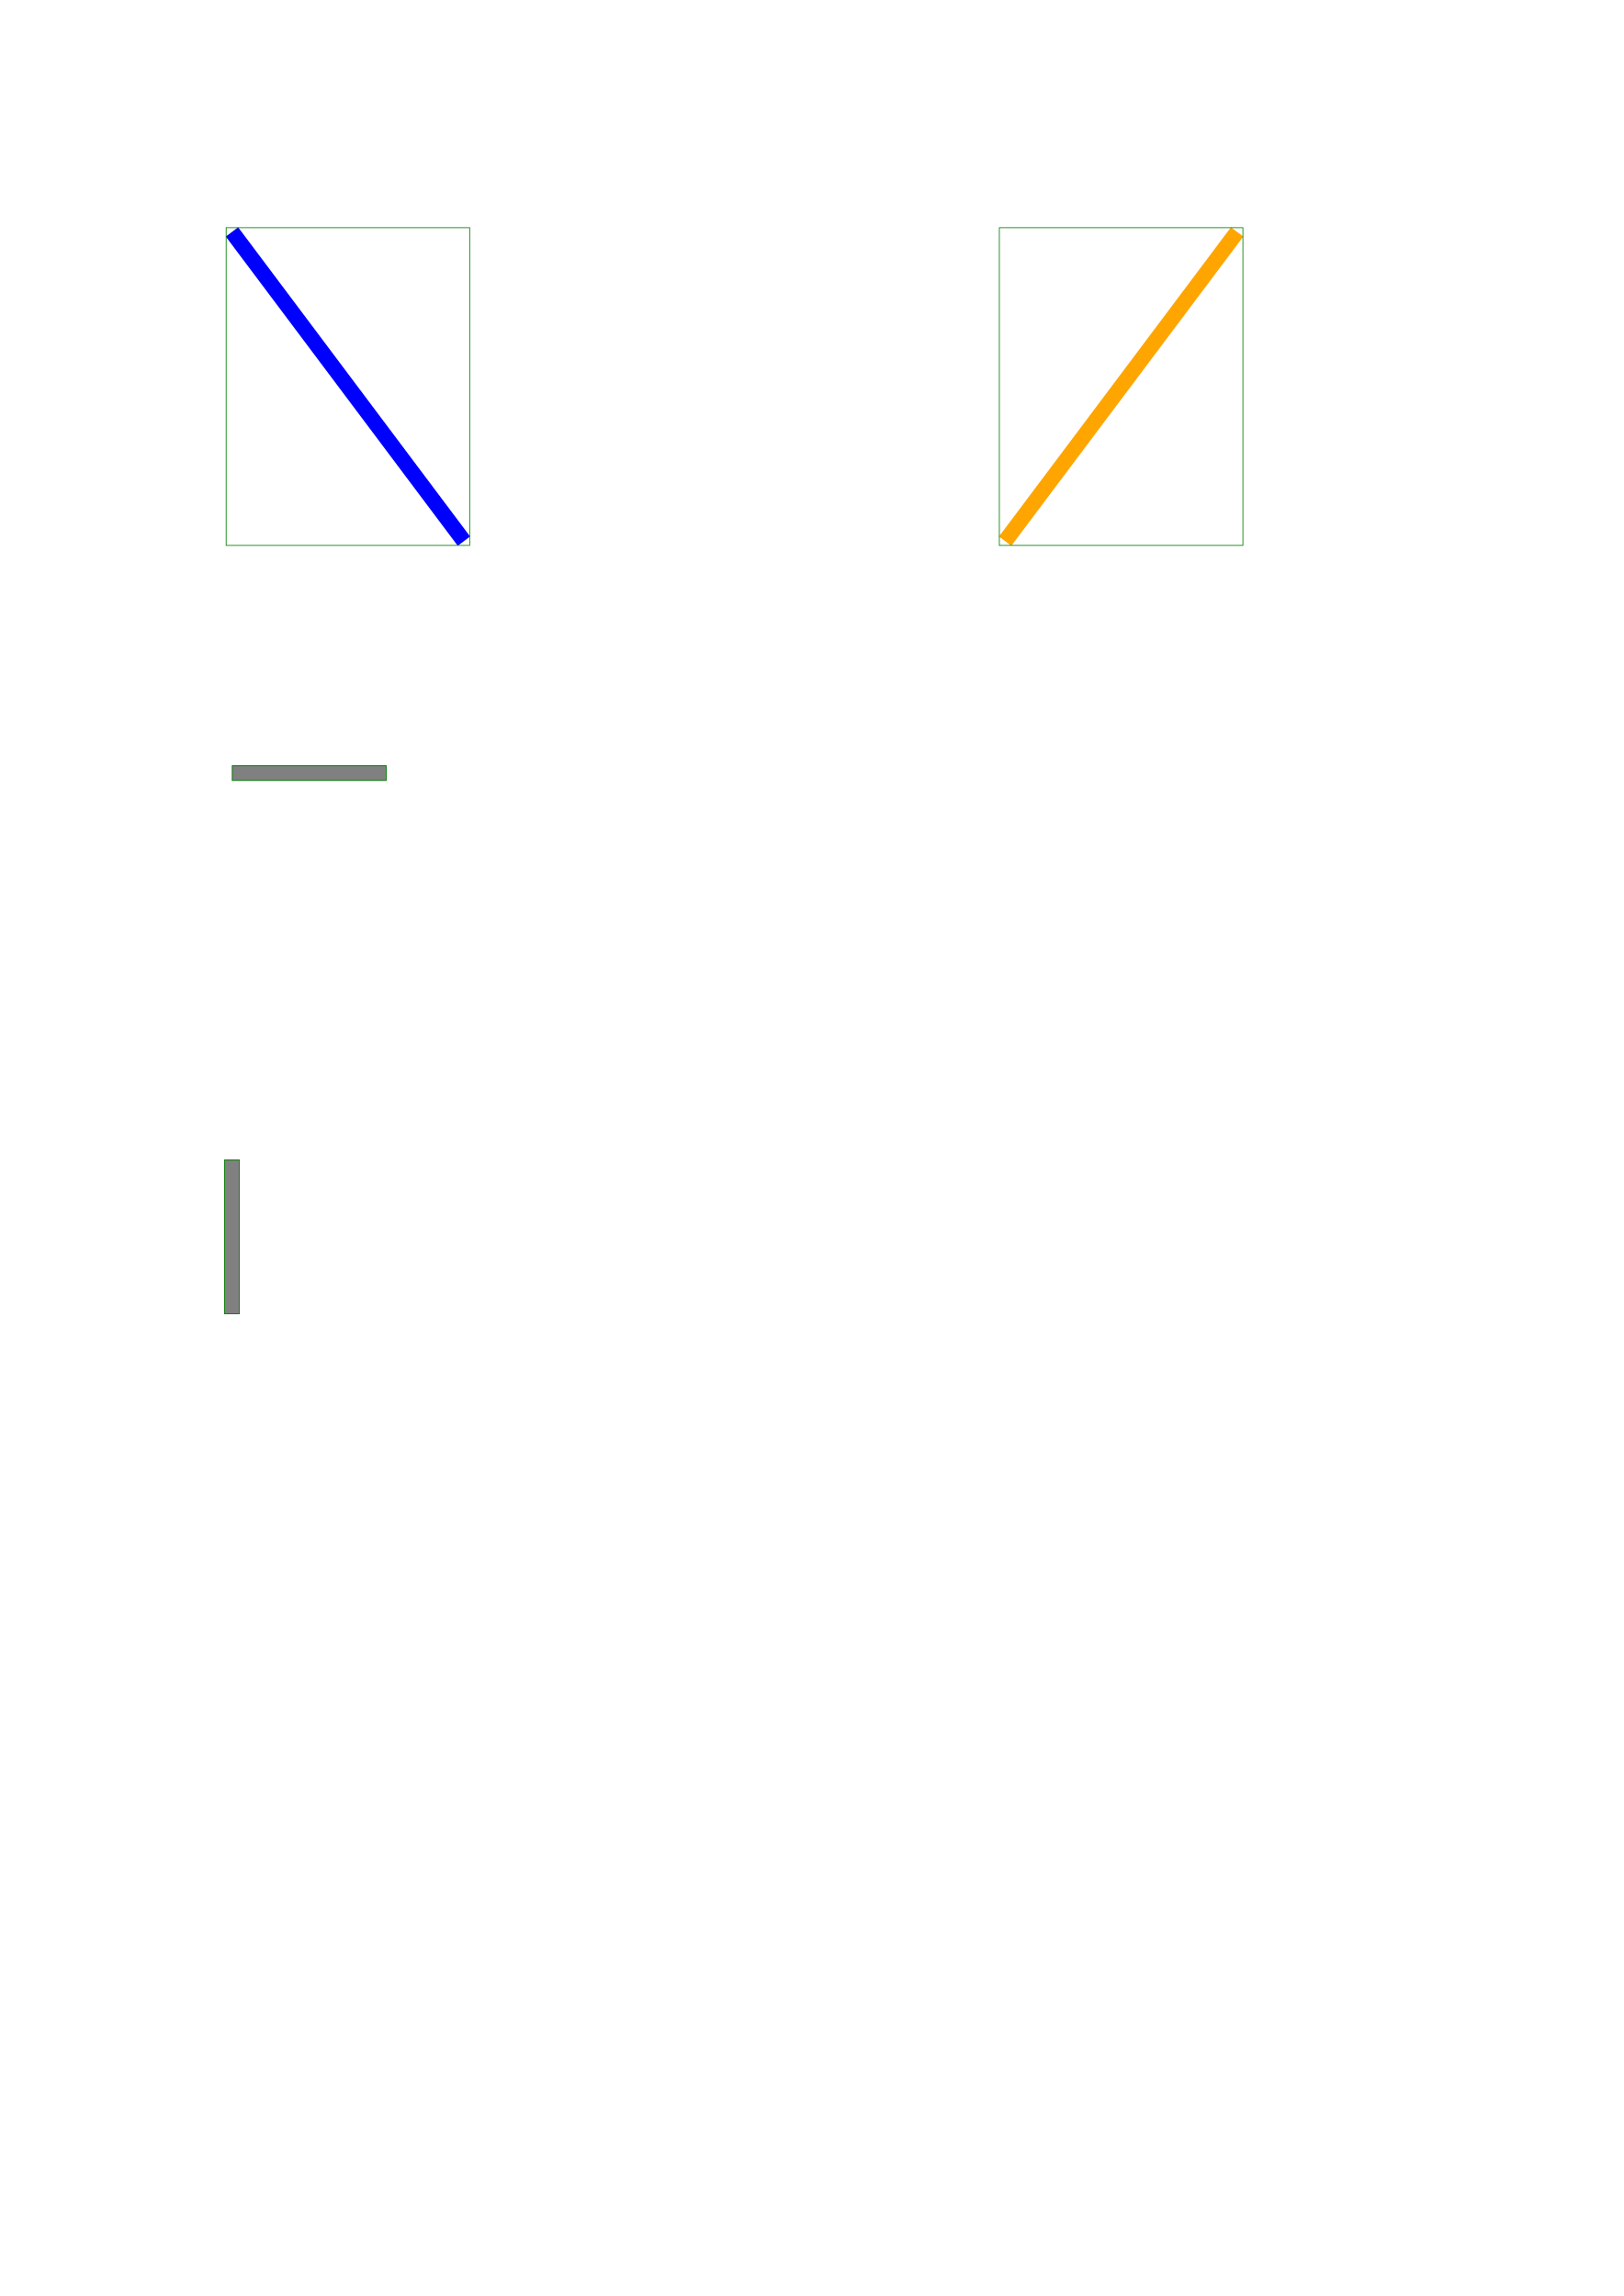
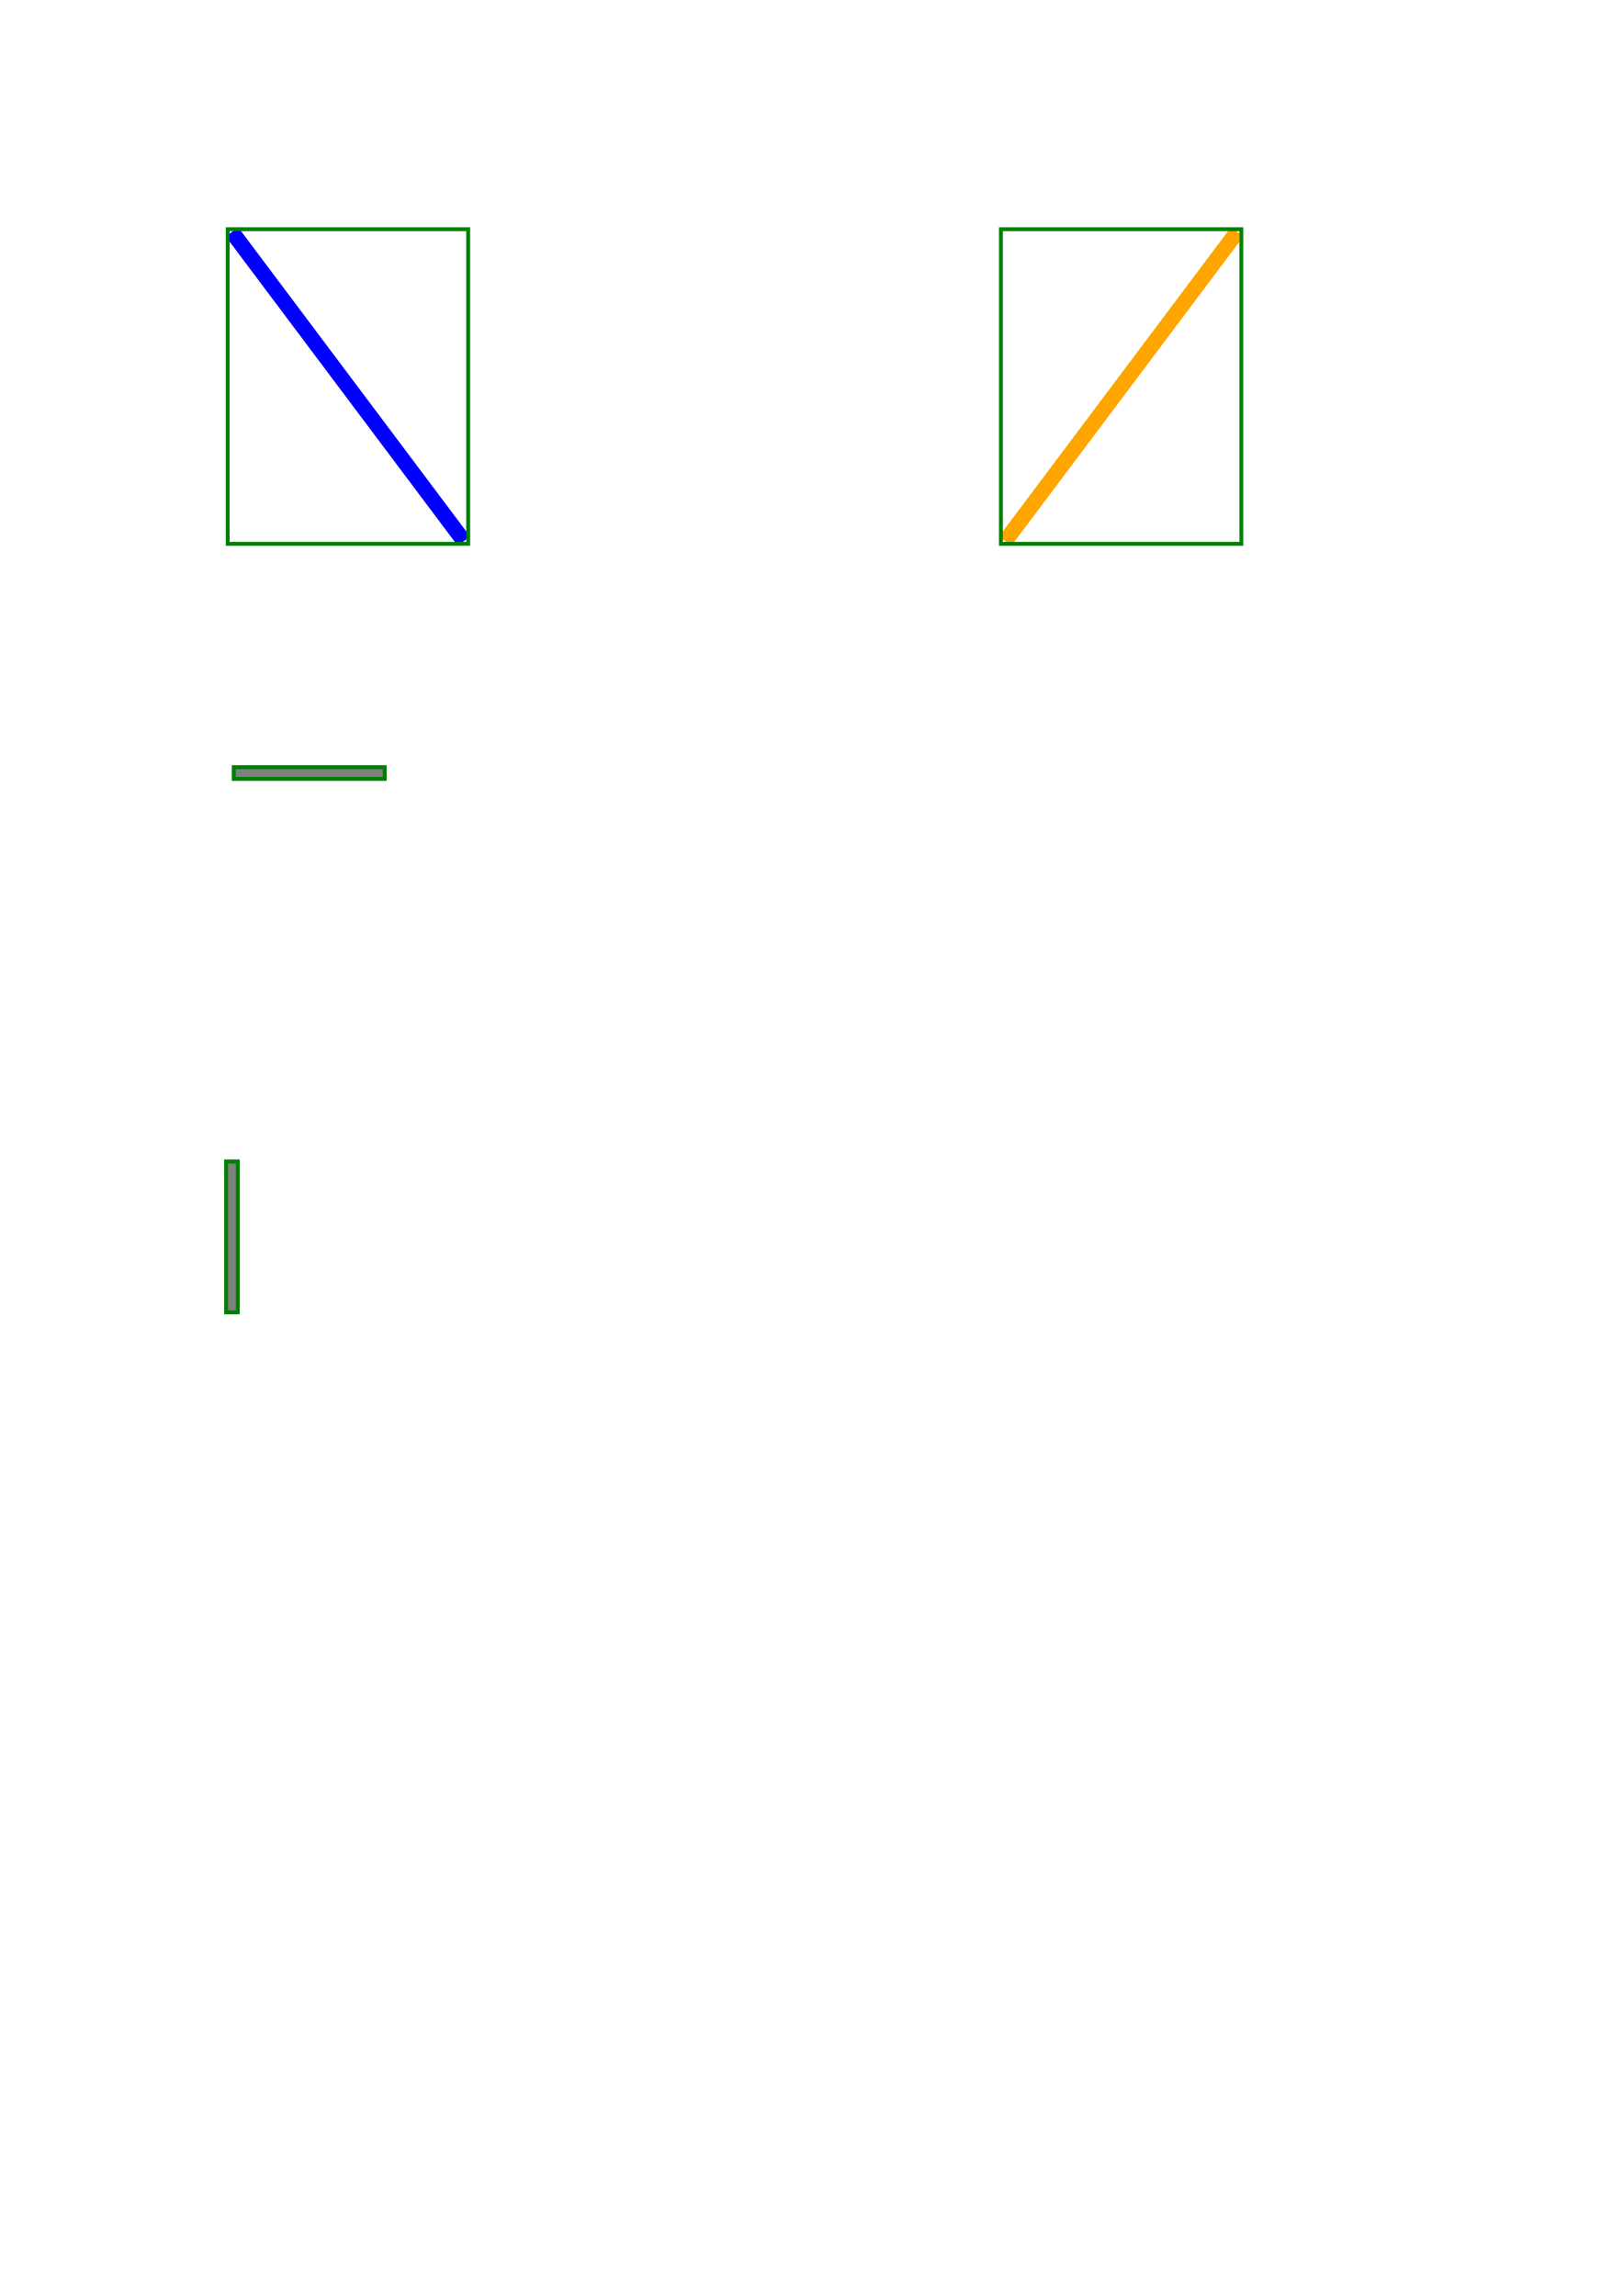
<svg xmlns="http://www.w3.org/2000/svg" viewBox="0 0 210 297" width="210mm" height="297mm">
  <g>
    <line stroke="blue" stroke-width="2" x1="30" y1="30" x2="60" y2="70" />
-     <rect stroke="green" stroke-width="0.1" x="29.25" y="29.45" width="31.5" height="41.1" fill="transparent" />
+     <rect stroke="green" stroke-width="0.5" x="29.45" y="29.65" width="31.1" height="40.7" fill="transparent" />
    <line stroke="gray" stroke-width="2" x1="30" y1="100" x2="50" y2="100" />
-     <rect stroke="green" stroke-width="0.1" x="30.05" y="99.05" width="19.9" height="1.9" fill="transparent" />
+     <rect stroke="green" stroke-width="0.5" x="30.25" y="99.25" width="19.5" height="1.5" fill="transparent" />
    <line stroke="gray" stroke-width="2" x1="30" y1="150" x2="30" y2="170" />
-     <rect stroke="green" stroke-width="0.1" x="29.05" y="150.05" width="1.9" height="19.9" fill="transparent" />
+     <rect stroke="green" stroke-width="0.5" x="29.25" y="150.25" width="1.5" height="19.5" fill="transparent" />
    <line stroke="orange" stroke-width="2" x1="130" y1="70" x2="160" y2="30" />
-     <rect stroke="green" stroke-width="0.1" x="129.25" y="29.45" width="31.5" height="41.1" fill="transparent" />
+     <rect stroke="green" stroke-width="0.5" x="129.45" y="29.65" width="31.1" height="40.7" fill="transparent" />
  </g>
</svg>
